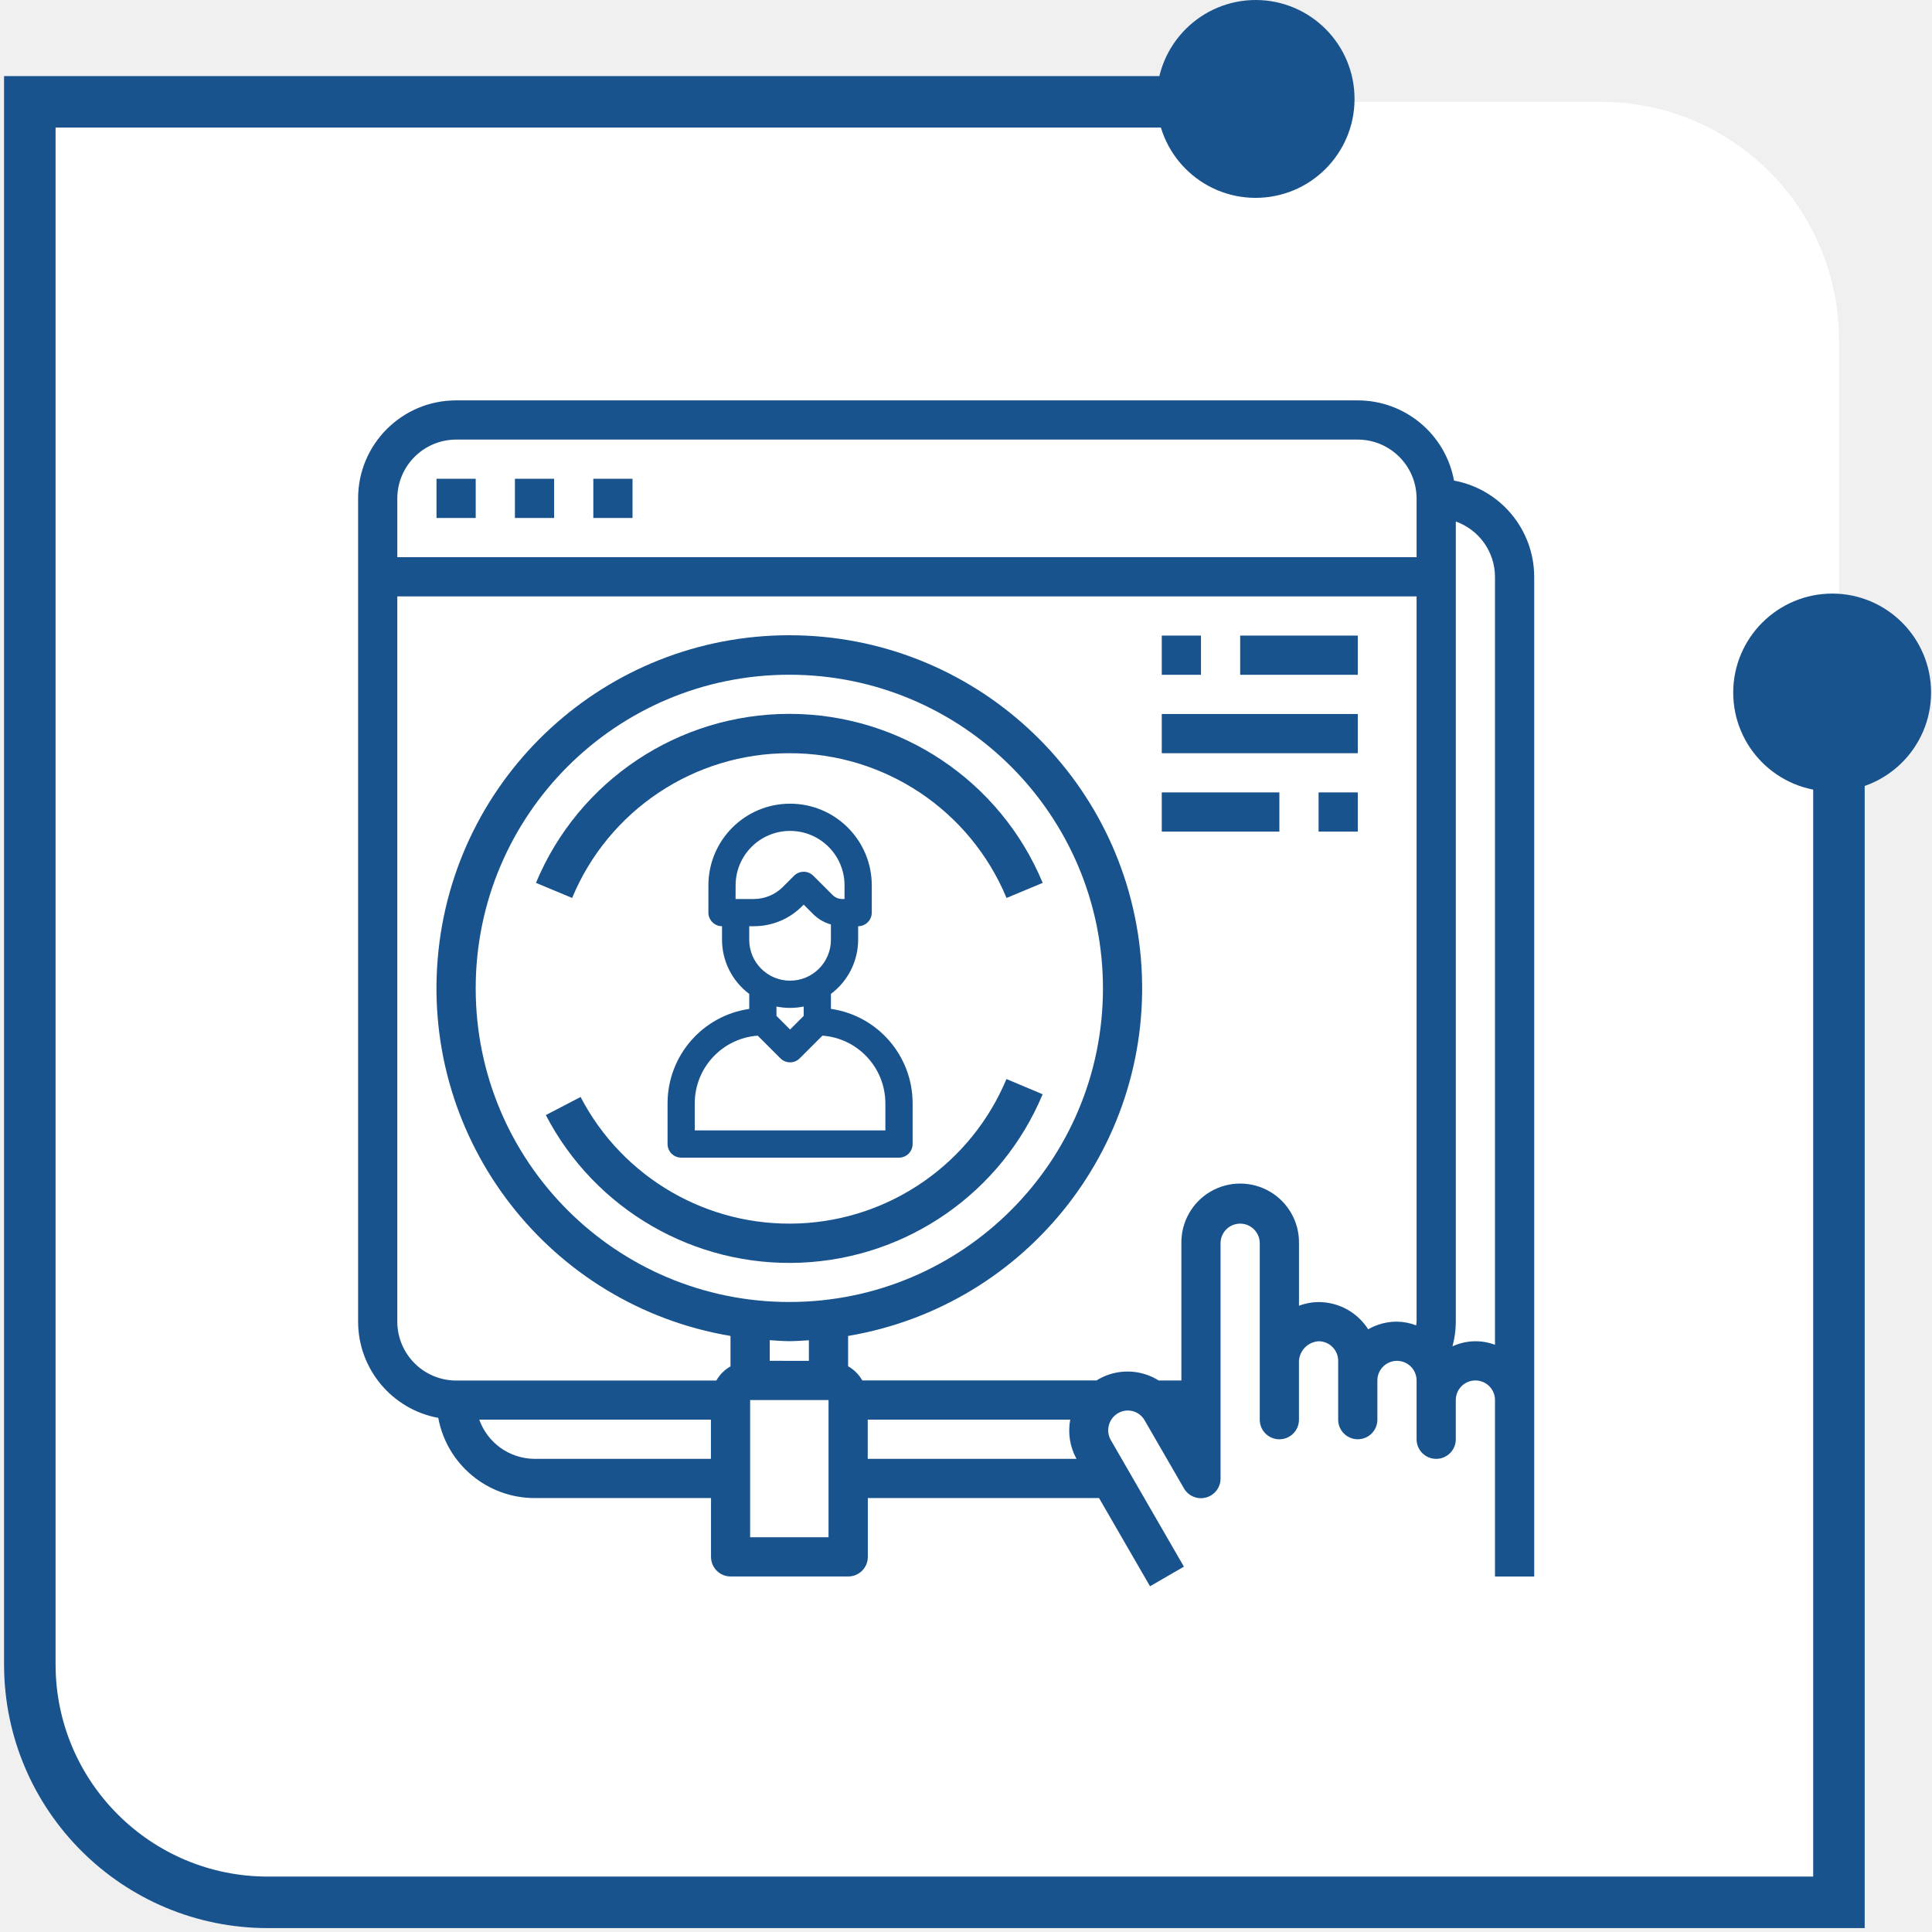
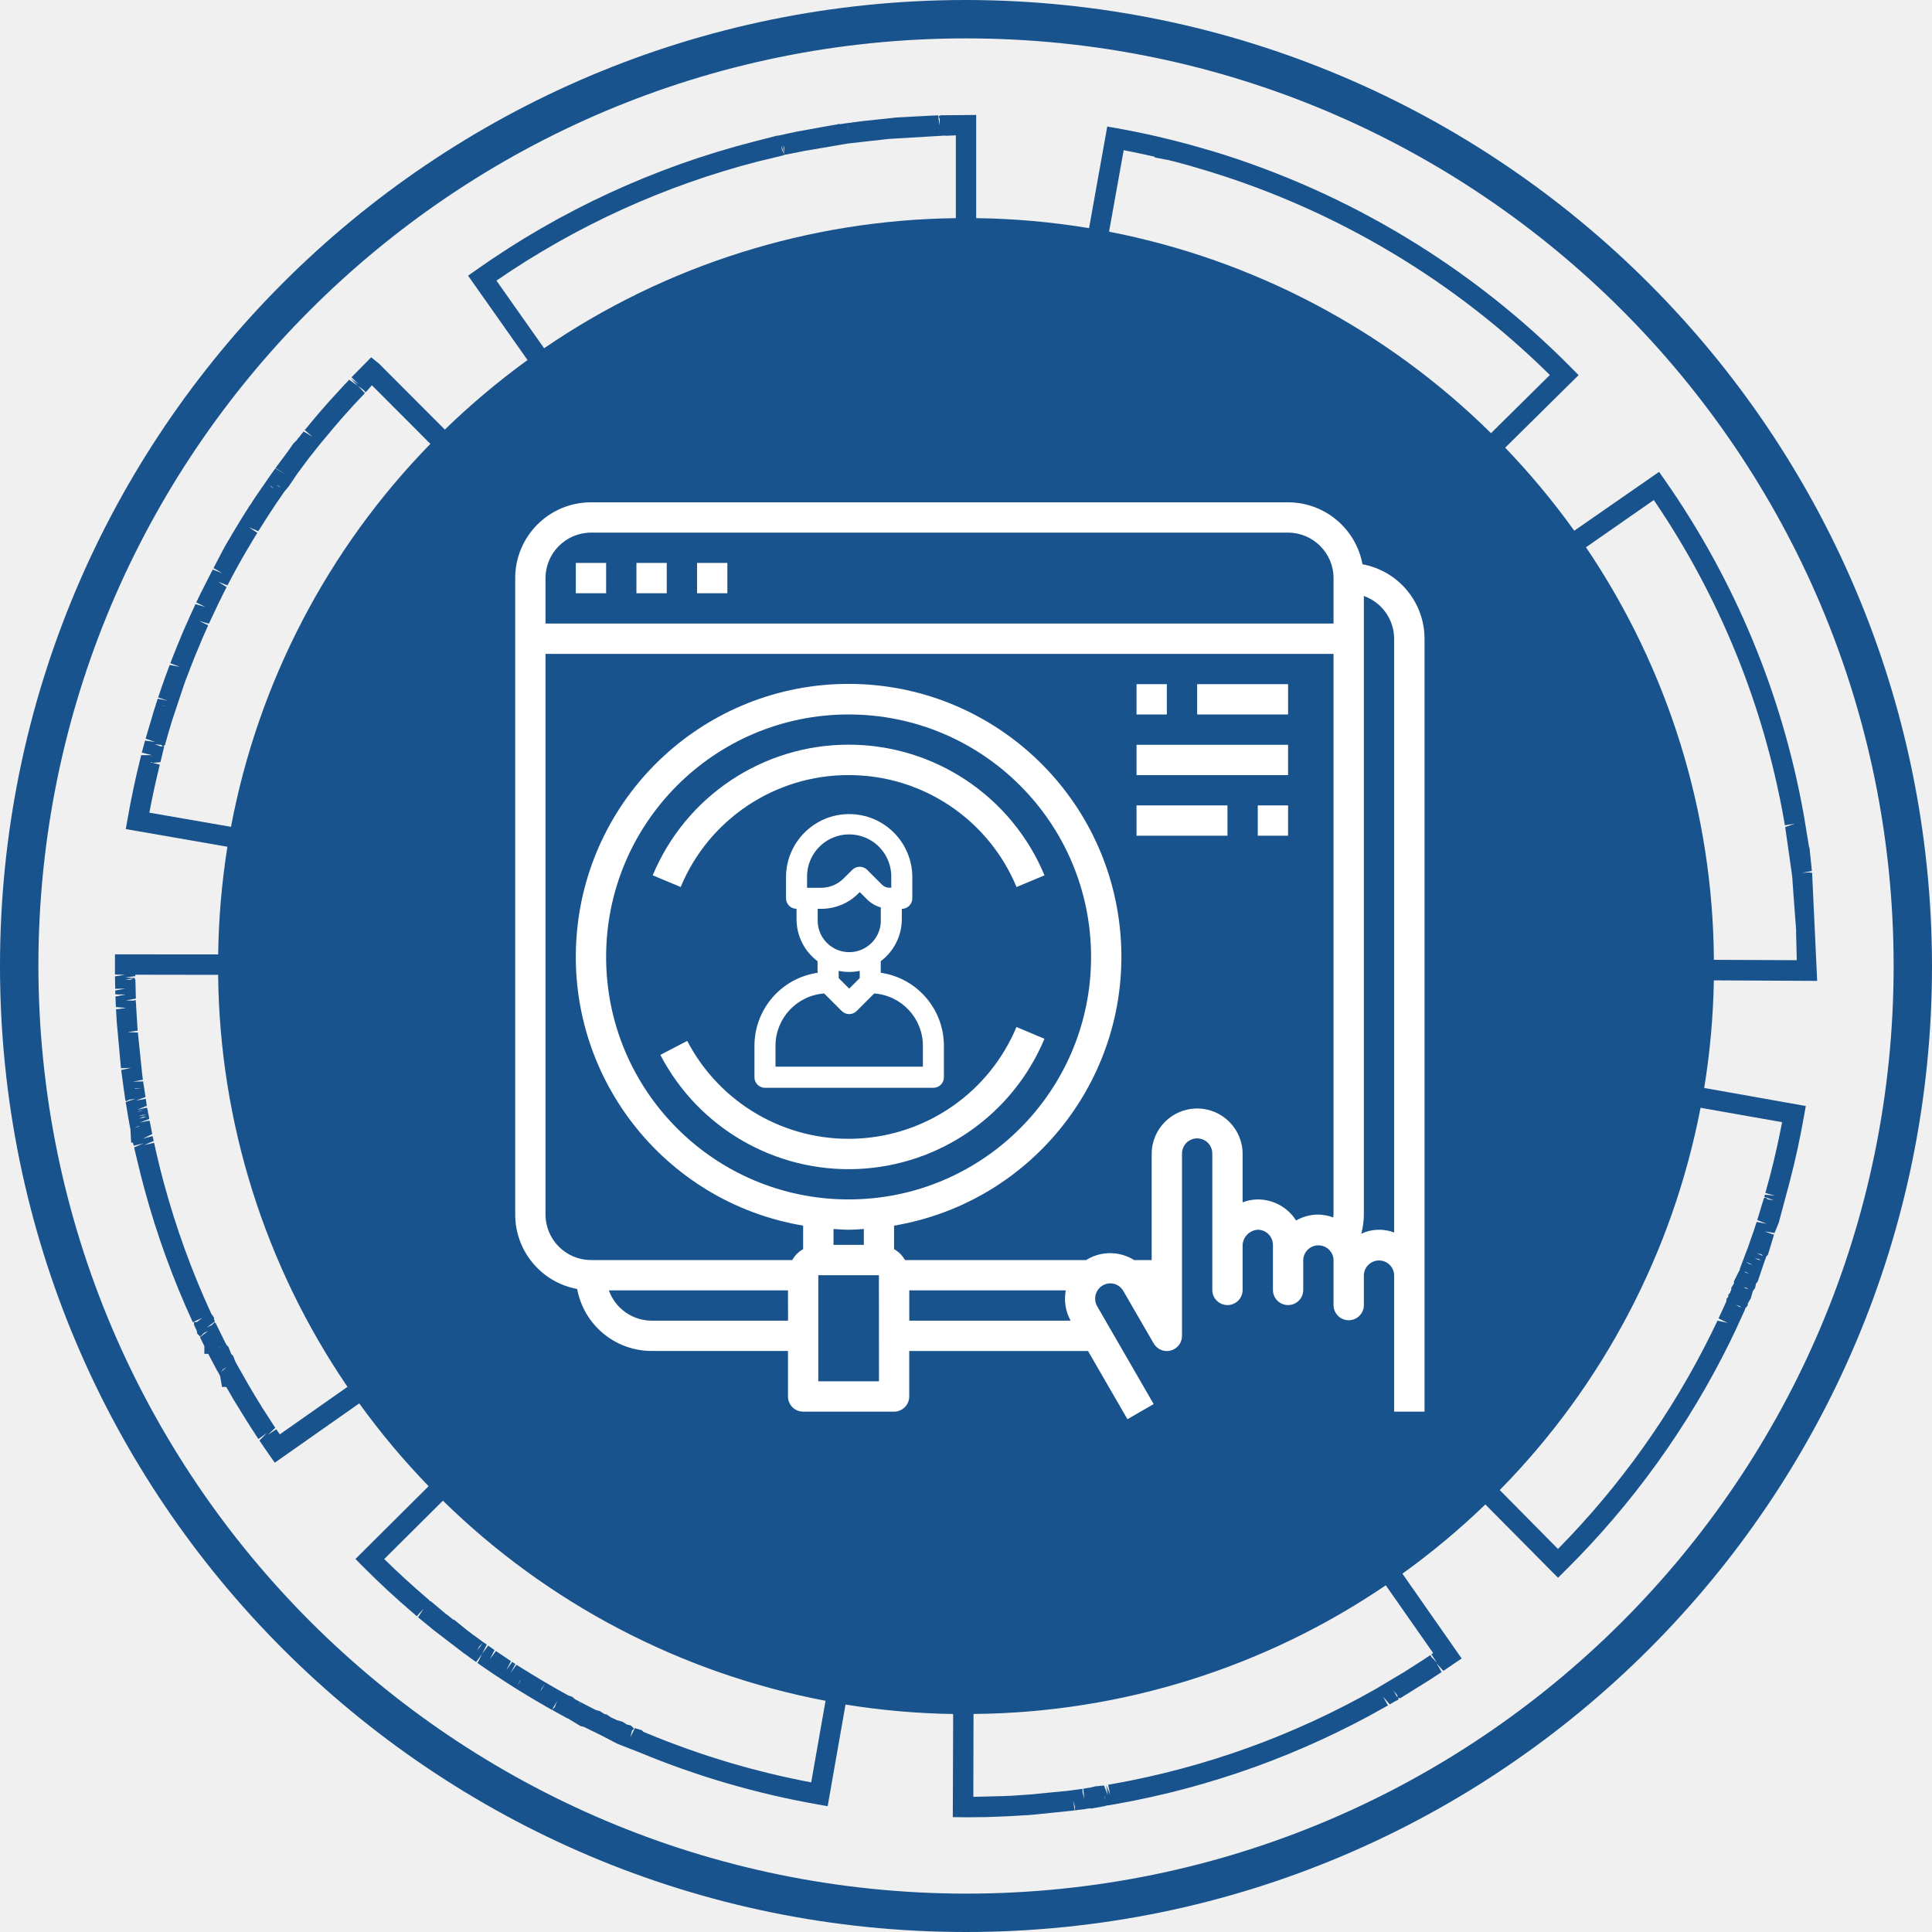
<svg xmlns="http://www.w3.org/2000/svg" width="150" height="150" viewBox="0 0 150 150">
  <defs>
    <clipPath id="clip-path">
-       <rect id="Rectangle_456312" data-name="Rectangle 456312" width="150" height="150" fill="none" />
+       <path id="Trazado_1031300" data-name="Trazado 1031300" d="M2.981,75A72.02,72.02,0,1,1,75,147.021,72.1,72.1,0,0,1,2.981,75M75,0a75,75,0,1,0,75,75A75.084,75.084,0,0,0,75,0Z" fill="#19538d" />
+     </clipPath>
+     <clipPath id="clip-path-2">
+       <path id="Trazado_1031301" data-name="Trazado 1031301" d="M32.934,102.037l0,0,0,0Z" transform="translate(-32.926 -102.034)" fill="#19538d" />
+     </clipPath>
+     <clipPath id="clip-path-3">
+       <path id="Trazado_1031302" data-name="Trazado 1031302" d="M13.892,29.25v.042l.125-.163Z" transform="translate(-13.892 -29.128)" fill="#19538d" />
+     </clipPath>
+     <clipPath id="clip-path-4">
+       <path id="Trazado_1031303" data-name="Trazado 1031303" d="M5.944,60.765,5.938,60.7v0a.2.2,0,0,0,.006.065" transform="translate(-5.937 -60.7)" fill="#19538d" />
+     </clipPath>
+     <clipPath id="clip-path-5">
+       <path id="Trazado_1031304" data-name="Trazado 1031304" d="M107.924,54.346h0v0Z" transform="translate(-107.924 -54.311)" fill="#19538d" />
+     </clipPath>
+     <clipPath id="clip-path-6">
+       <path id="Trazado_1031305" data-name="Trazado 1031305" d="M9,42.934v0l.015-.054Z" transform="translate(-9.002 -42.882)" fill="#19538d" />
+     </clipPath>
+     <clipPath id="clip-path-7">
+       <path id="Trazado_1031306" data-name="Trazado 1031306" d="M70.4,8.867l-.04-.015-.008,0c.015,0,.031.012.048.017" transform="translate(-70.348 -8.85)" fill="#19538d" />
+     </clipPath>
+     <clipPath id="clip-path-8">
+       <path id="Trazado_1031307" data-name="Trazado 1031307" d="M17.484,26.32v0l0,0Z" transform="translate(-17.484 -26.318)" fill="#19538d" />
+     </clipPath>
+     <clipPath id="clip-path-9">
+       <path id="Trazado_1031308" data-name="Trazado 1031308" d="M14.728,28.076a.785.785,0,0,0-.089.123l.052-.066.038-.057Z" transform="translate(-14.639 -28.076)" fill="#19538d" />
+     </clipPath>
+     <clipPath id="clip-path-10">
+       <path id="Trazado_1031309" data-name="Trazado 1031309" d="M15.312,102.9l-.01-.018ZM89.276,9.745l-.027-.008.027.008M82.621,136.423l-.025-.133.118.322Zm-38.352-6.23.052.025-.008.018Zm-1.327-.651-.019-.012.028.014Zm-.672-.234.016-.016-.006.019Zm-.454-.217.009-.01.113.053-.006.013Zm-1.986.363.3-.512-.189.485-.163.163Zm1.631-.534,0,0,.009.005,0,0Zm63.889-.282-.292-.522.309.387v.154Zm-66.429-.667.251-.335-.34.561Zm-1.7-.588.078-.115-.208.451-.009.01Zm70.212-.85,0-.012.057.085ZM34.08,124.707l.285-.283-.437.586Zm38.379,5.239a57.792,57.792,0,0,0,32.007-9.988l3.678,5.258-.137.1.438.657-.429-.447-.083-.153-.04.026,0,0-.613.409v0l-1.477.94-.006,0-2.13,1.27a63.934,63.934,0,0,1-20.408,7.364l-.349.061.155.776-.31-.749.133.779-.3-.749-.666.066-.466.111-.059,0-.418.074.082.785-.138-.5v-.273l-.076.006v0l-.353.054v-.006l-.864.115a.85.85,0,0,0-.109.006l-2.729.266c-.039,0-.071.009-.045,0l-1.437.1.138.775-.14-.781-.586.027-.048,0-2.23.056Zm-42.223-8.808-.279-.238c-1.111-.952-2.2-1.951-3.251-2.98l4.557-4.533A57.933,57.933,0,0,0,60.97,128.924l-1.114,6.334a64.134,64.134,0,0,1-12.679-3.78l-.357-.149-.124-.123-.533-.159-.341.713.12-.515.164-.164-.1-.089,0-.014-.175-.147-.281-.061-.353-.224-.4-.111v0l-.078-.035h0l-.387-.178-.392-.257h-.114l-.376-.239-.31-.083h0l-1.159-.594v0l-.449-.239h0l-.234-.2-.3-.1h0l-.715-.4c-.022-.012-.044-.025-.072-.039h0l-.728-.42h0l-.238-.141,0,.005-.1-.059-.016-.01h0l-.64-.383a1.267,1.267,0,0,0-.149-.092L37,126.148l0,0-.036-.014-.446.635.372-.7-.248-.162-.462.641.367-.7-1.168-.79-.469.636.36-.709-.369-.26-.019-.012-.106-.074-.468.634.36-.713-.268-.189-.005.005-.745-.551-.005.006-.365-.282h0l-.009-.006a.737.737,0,0,0-.1-.071l-1.049-.85h-.081l.005-.01-.424-.343h0l-.118-.089-.008.01-.109-.1,0,0-1.084-.912h-.1Zm-13.041-15-.013-.03h0a.3.3,0,0,1,.016.036Zm-2.956-2.978.243-.132-.41.321h-.027Zm-.336-1.693h.023l-.2.132Zm118.083-3.106-.341-.171.294.081.115.115Zm.243-1.54.259.045.111.112Zm.19-1.13-.1-.1.347.16Zm.26-.684-.26-.173.509.23Zm.431-.424.29.03.2.133Zm.15-.413.369.094.128.129Zm1.15-.9.005,0c-.009.023-.019.047-.031.071Zm-.277-1.668.028,0h-.017ZM7.589,84.32l.176-.035-.388.151H7.356Zm.4-.738h.277l-.607.151Zm-.032-.151H8.25l-.626.1Zm.049-.419-.275.137-.171.034Zm105.309,29.551a57.937,57.937,0,0,0,15.59-29.68L135.237,84c-.266,1.4-.581,2.795-.936,4.16l-.365,1.336.762.215-.8-.081-.047.163.744.274L134.139,90l-.2-.163-.032.047-.059-.03-.035.1h-.006l-.5,1.649.736.287-.781-.147-.188.568.005,0-.123.349h0l-.247.709h0l-.172.5-.009,0-.586,1.551.036.016-.087.135h-.006l.005,0-.393.784v.168l-.209.338v.166l-.075.149v.058l-.012,0-.144.172v.158l-.141.164v.16l-.155.348h0l-.459,1,.709.348-.79-.175-.476.985a64.463,64.463,0,0,1-11.909,16.741ZM7.426,81.359h.431l-.579.047Zm-.832-8.424.629-.1-.216.109Zm0-.162.788-.113v-.109l6.429.01a57.8,57.8,0,0,0,10.043,31.988l-5.257,3.69-.273-.4-.654.442.579-.555-.206-.308-.087-.131v-.006l-.733-1.133,0,0-.088-.15.006.009-.547-.887V105.1l-.129-.2h0l-.156-.27a.177.177,0,0,0-.023-.036l0,.006-.969-1.7.006.014-.047-.084.019.031-.145-.268-.173-.446L14.829,102l-.222-.557-.141-.142-.1-.186-.741-1.505-.005,0-.079-.08-.234.233-.391.19.645-.481-.069-.142v-.154l-.219-.317a64.457,64.457,0,0,1-3.666-10.1c-.19-.7-.37-1.414-.538-2.134l-.23-1.022-.771.169.74-.312-.075-.35H8.722L8.7,85.082l-.737.2.732-.36-.2-1.027-.025,0-.008-.014-.745.149.75-.281-.04-.213h0l-.014-.11-.127.017.115-.018,0-.034.006,0H8.392l-.056-.362L8.289,82.9l.023-.009-.026.005-.01-.022-.741.156.738-.3-.079-.543-.776.138.755-.278L8.013,81H8.008l-.016-.163-.8.016.779-.146L7.916,80.3h0L7.58,77.041l-.8-.034.781-.11-.118-1.922v-.1l-.036-.356-.18.044L6.64,74.55l.784-.147-.036-1.446-.071-.141.066-.01L7.3,72.792l-.021.008ZM8.518,56.047h.188v.047Zm.1-.391.088,0v.018Zm.729-.83-.463-.178.516.065.114.115Zm.2-3.137-.08-.036.286.072Zm1.358-.923.013-.036-.017.052,0-.016m119.04,20.629a57.82,57.82,0,0,0-9.931-32.029l5.265-3.668A63.73,63.73,0,0,1,135.368,60.46l.085.489.778-.128-.754.27.459,3.227,0-.035.107.833-.017,0,.022.127h-.005l.089,1.265.2,2.64-.012,0,.056,2.276ZM18.917,35.046l-.006.008Zm-.941-.336-.166-.167.327.243Zm.672.025-.314-.233.189.1.151.15Zm4.2-4.775-.012.014Zm2.9-3.174,4.542,4.55A57.935,57.935,0,0,0,14.809,61.07l-6.337-1.1c.233-1.249.506-2.5.811-3.728l-.557-.14.605-.052.292-1.22H9.559l.072-.087.027.005h0l.016,0,.268-.947h0l.31-1.038c.014-.035.026-.069.039-.111l.822-2.466,0-.009.233-.643h0l0-.005A.6.6,0,0,0,11.4,49.4l.225-.583a.314.314,0,0,0,.014-.052.514.514,0,0,0,.048-.123c.031-.061.04-.083.034-.083l.3-.759h0l.625-1.492c.017-.036.03-.063.028-.063l0,.005.194-.442c.021-.043.036-.079.044-.1l.127-.286-.711-.341.766.219.808-1.714c.023-.043.04-.079.053-.1l.244-.5a.474.474,0,0,0,.035-.067l-.006.009.242-.472-.669-.423.736.292.362-.691h0l.16-.3h0l.153-.279h0l.18-.326h0l.149-.264h0l.294-.521h0l.248-.422h0l.166-.273h0l.166-.287h0l.106-.173.008-.016.244-.4h0l.084-.132-.663-.425.737.3.168-.266h0l.521-.821.008-.013.6-.913c.006-.013.017-.026.025-.039l0,0,.684-1,.371-.45.64-.948-.025.03.847-1.137-.005,0,.777-.979-.005,0,.04-.047a.341.341,0,0,0,.058-.07l-.013.014.257-.314h0l.984-1.174.477-.554c.043-.045.053-.066.052-.059l.41-.463a.389.389,0,0,0,.045-.049l0,0,.5-.554h0l.854-.909-.538-.578.49.376.089.131.044-.03.006.005ZM82.982,14.863l1.135-6.328c.753.145,1.5.3,2.242.472l.134.031.074.072,1,.188c.043.01.091.021.062.006a.874.874,0,0,0,.171.05l.158.041a.6.6,0,0,0,.093.021l0,0a.7.7,0,0,0,.113.03l1,.269v0l.078.023a.424.424,0,0,1-.076-.03h0l.11.04.256.076h0l.075.023v0l1.064.316A64.661,64.661,0,0,1,117.206,25.99l-4.57,4.516A57.935,57.935,0,0,0,82.982,14.863m-25.4-6.368-.049-.328.238.7Zm.114-.366.08.264v.444Zm.489-.032-.013-.071.035.094Zm1.685-.613V7.47l.044.208Zm11.216-.1v6.429a57.807,57.807,0,0,0-31.967,10.1l-3.7-5.251A64.008,64.008,0,0,1,55.754,9.405l1.9-.458h0l.125-.052.01.019,0-.016,1.161-.229h0l.352-.071v0l3.349-.57V8.023l3.227-.362.022,0L70.255,7.4l.041.017Zm-8.4-.685V6.636l.1.575Zm7.219-.874L69.74,5.9l.1.217-.017.5-.111-.786-.621.026v0l-2.625.137-.98.111-.074.005-1.245.133-.031,0-1.1.138a.335.335,0,0,0-.081.018l-.306.036h-.012l-.561.083-.058-.028-.181.056-.019-.005-1.247.219,0,0-1.58.29v0l-.235.041h-.014l-1.433.313L57.231,7.4l-1.87.481a65.58,65.58,0,0,0-21.5,9.942l-.645.455,4.616,6.55a58.607,58.607,0,0,0-6.421,5.4l-5.1-5.112-.617-.5-1.5,1.522h0l-.019.023.006.005-.008.009.557.542-.639-.475.542.578-.649-.463a.611.611,0,0,0-.074.081l-.332.349h0L22.465,28h0l-.856.976h0l-.331.393h0l-.745.9.6.507-.687-.4-.118.145-.019.025-.176.23c-.022.023-.045.047-.065.071l-.07.092h0l-.118.147,0,0-.23.23-.462.658,0,0-.922,1.239.64.4.025.025-.679-.4-.371.515a.594.594,0,0,0-.062.089l-.525.766,0,0-.036.045-.468.683h0l-.14.207c-.013.019-.026.043-.044.071l-.118.167.026-.035-.071.124h0l-.079.115h0l-.008.016.009,0-.031.041-.012-.005-.08.123h0l-.569.9h0l-.766,1.262a.294.294,0,0,0-.034.056l-.216.382a.948.948,0,0,0-.1.16h0l-.274.477a.854.854,0,0,0-.08.15L13.652,40.6h0l-.2.378.679.4-.741-.285-.917,1.808h0l-.362.744.707.353-.771-.217-.1.222a1,1,0,0,0-.044.1l-.2.433h0l-.537,1.2c-.01.025-.021.049-.032.079l-.178.416c-.009.022-.018.043-.025.062l0,.005h0l-.325.784c-.008.017-.014.035-.021.05l-.166.423a.784.784,0,0,0-.043.1l-.277.714.737.281-.785-.153-.334.905a.234.234,0,0,0-.017.044l-.259.731h0l-.074.206h.005L9.164,51h0l-.005.027.74.251-.777-.156-.169.521H8.96l-.128.38h0l-.653,2.2.747.26-.788-.11-.162.595h0l-.039.142h0l-.054.2.766.191H7.839l-.087.349c-.379,1.517-.7,3.07-.974,4.616l-.137.779,7.89,1.372a58.543,58.543,0,0,0-.718,8.36L5.8,70.97l0,1.569.789.016-.788.122.019.969.788-.016-.785.147.009.3.79.018-.785.146.031.738,0,.083.8.067-.784.113.047.838c0,.03,0,.052,0,.052v-.008l.336,3.691.79-.037-.773.175.028.238h.005l.2,1.486h.005l.041.316h0l.049.309h.009l.039.079.256-.125.475-.075-.757.261.081.482h0l.048.3h0l.059.362h0l.118.653h0l.069.347-.006,0,.056,1h.133l.065.246.766-.189-.737.316L7.535,87q.258,1.1.551,2.182a66.074,66.074,0,0,0,3.757,10.349l.718-.332-.393.317h-.251l.035.172-.026.021.215.457.053.26.23.23.3-.3.314-.153-.634.5.338.684v.6h.3l.67,1.269.012.025.115.178h0l.021.052,0,0,.106.2.147.847h.327l.481.826v.016l1.147,1.858h0l.685,1.06h0l.182.281.648-.45-.569.568q.363.541.74,1.075l.454.647,6.558-4.605a58.348,58.348,0,0,0,5.386,6.429l-5.681,5.651.557.561c1.249,1.257,2.562,2.475,3.908,3.625l.3.26.528-.588-.428.671,1.207.992v0l2.359,1.809c.039.031.1.07.1.061l.4.3.028.021.41.29.467-.635-.318.634-.056.056.264.2.01.005.954.649a.653.653,0,0,0,.092.062l.76.5a.505.505,0,0,0,.052.035l.657.419a.1.1,0,0,0,.025.017l.028.017h0l.19.116v.005l.9.548v0l.3.181h0l.169.1v0l1.029.6.009,0a.987.987,0,0,0,.11.065l.248.141,0-.006.035.012.006-.013.075.059,0,.009,1.038.573.084.035,0-.006.989.6.233.047h0l1.324.647,1.3.676,1.756.687a65.662,65.662,0,0,0,13.788,4.018l.777.137,1.386-7.89a58.318,58.318,0,0,0,8.357.735l-.028,8.005,1.135.014,1.372-.017h.115l1.538-.059a1.139,1.139,0,0,0,.128-.005l.3-.016a.7.7,0,0,0,.106-.007l.983-.061.08.005.771-.071h0l2.9-.3v-.007l.04-.013-.123-.764.142.5v.27l.069,0,.022,0,.092-.021h0l.4-.049h.07l.363-.07h.079l.085-.018.054.028,1.038-.184.257-.078.009.019.679-.118a65.478,65.478,0,0,0,20.892-7.542l.193-.11-.392-.684.529.607.414-.241h0l.113-.062.053,0,.092-.091-.006-.012.034-.034-.052-.053.093-.022.043.053,2.37-1.474,0-.005.653-.426,0,0,.079-.053a1.127,1.127,0,0,0,.142-.089l-.4-.684.519.577.005.012h0l.005.005,1.425-.967-4.6-6.584a58.33,58.33,0,0,0,6.439-5.375l5.642,5.692.561-.556a66.083,66.083,0,0,0,12.771-17.723c.138-.283.277-.566.454-.949l.748-1.628-.027-.01.066-.1h.008l.149-.175v-.142l.231-.4.163-.557-.005,0,.189-.273.058-.314.131-.155.49-1.451h0l.039-.1-.01,0,.134-.335h0l.012-.036-.025-.006.158-.159.475-1.565-.745-.26.788.127.327-.811.86-3.212c.433-1.659.8-3.364,1.1-5.062l.138-.776-7.887-1.4a58.626,58.626,0,0,0,.749-8.354l8.021.041-.394-8.4-.151,0-.026-.026-.614.039.773-.15-.185-1.814-.036-.034v-.028l-.4-2.429a65.359,65.359,0,0,0-10.789-26.032l-.451-.648L119.1,38.08a58.581,58.581,0,0,0-5.363-6.447l5.7-5.633-.555-.561A66.269,66.269,0,0,0,91.133,8.646l-2.1-.6a.592.592,0,0,0-.062-.013l-.026-.006L88.3,7.857a1.043,1.043,0,0,0-.1-.028L86.719,7.47q-1.536-.353-3.1-.634L82.842,6.7l-1.413,7.888a58.4,58.4,0,0,0-8.764-.777V5.8Z" transform="translate(-5.798 -5.797)" fill="#19538d" />
    </clipPath>
  </defs>
-   <g id="img29" transform="translate(-307.059 -10093)">
-     <g id="Group_1179968" data-name="Group 1179968" transform="translate(-115 658)">
-       <g id="Group_1179959" data-name="Group 1179959" transform="translate(422.059 9435)" clip-path="url(#clip-path)">
-         <path id="Path_999654" data-name="Path 999654" d="M1.5,5.146H123.437A18.479,18.479,0,0,1,141.96,23.58V144.937H20.022A18.479,18.479,0,0,1,1.5,126.5Z" transform="translate(0.815 2.76)" fill="#fff" />
+   <g id="Grupo_1213569" data-name="Grupo 1213569" transform="translate(-1274.059 -7095)">
+     <g id="Grupo_1180190" data-name="Grupo 1180190" transform="translate(1274.059 7095)">
+       <g id="Grupo_1180171" data-name="Grupo 1180171" transform="translate(0 0)">
+         <g id="Grupo_1180170" data-name="Grupo 1180170" clip-path="url(#clip-path)">
+           <path id="Trazado_1031398" data-name="Trazado 1031398" d="M7.072,7.072H219.2V219.2H7.071Z" transform="translate(-85.001 75) rotate(-45)" fill="#19538d" />
+         </g>
      </g>
-       <g id="Group_1179960" data-name="Group 1179960" transform="translate(422.059 9435)">
-         <g id="Group_1179956" data-name="Group 1179956" clip-path="url(#clip-path)">
-           <path id="Path_999651" data-name="Path 999651" d="M94.9,30a7.681,7.681,0,1,1-7.718,7.681A7.7,7.7,0,0,1,94.9,30" transform="translate(47.384 16.085)" fill="#19538d" />
-           <path id="Path_999652" data-name="Path 999652" d="M65.9,0a7.681,7.681,0,1,1-7.718,7.681A7.7,7.7,0,0,1,65.9,0" transform="translate(31.622 0)" fill="#19538d" />
-           <path id="Path_999653" data-name="Path 999653" d="M141.96,51.007v93.93H20.022A18.479,18.479,0,0,1,1.5,126.5V5.146H97.75" transform="translate(0.815 2.76)" fill="none" stroke="#19538d" stroke-miterlimit="10" stroke-width="4" />
+       <g id="Grupo_1180173" data-name="Grupo 1180173" transform="translate(43.405 131.917)">
+         <g id="Grupo_1180172" data-name="Grupo 1180172" clip-path="url(#clip-path-2)">
+           <rect id="Rectángulo_458951" data-name="Rectángulo 458951" width="0.008" height="0.008" transform="translate(-0.002 0.002) rotate(-45)" fill="#19538d" />
+         </g>
+       </g>
+       <g id="Grupo_1180175" data-name="Grupo 1180175" transform="translate(21.38 38.393)">
+         <g id="Grupo_1180174" data-name="Grupo 1180174" clip-path="url(#clip-path-3)">
+           <rect id="Rectángulo_458952" data-name="Rectángulo 458952" width="0.203" height="0.203" transform="matrix(0.707, -0.707, 0.707, 0.707, -0.082, 0.082)" fill="#19538d" />
+         </g>
+       </g>
+       <g id="Grupo_1180177" data-name="Grupo 1180177" transform="translate(9.138 80.015)">
+         <g id="Grupo_1180176" data-name="Grupo 1180176" clip-path="url(#clip-path-4)">
+           <rect id="Rectángulo_458953" data-name="Rectángulo 458953" width="0.051" height="0.051" transform="translate(-0.033 0.032) rotate(-45.002)" fill="#19538d" />
+         </g>
+       </g>
+       <g id="Grupo_1180179" data-name="Grupo 1180179" transform="translate(140.98 71.595)">
+         <g id="Grupo_1180178" data-name="Grupo 1180178" clip-path="url(#clip-path-5)">
+           <path id="Trazado_1031310" data-name="Trazado 1031310" d="M0,0,.027,0l0,.022L0,.027Z" transform="translate(-0.018 0.018) rotate(-45.009)" fill="#19538d" />
+         </g>
+       </g>
+       <g id="Grupo_1180181" data-name="Grupo 1180181" transform="translate(13.854 56.528)">
+         <g id="Grupo_1180180" data-name="Grupo 1180180" clip-path="url(#clip-path-6)">
+           <rect id="Rectángulo_458955" data-name="Rectángulo 458955" width="0.049" height="0.049" transform="translate(-0.027 0.027) rotate(-44.999)" fill="#19538d" />
+         </g>
+       </g>
+       <g id="Grupo_1180183" data-name="Grupo 1180183" transform="translate(92.734 13.62)">
+         <g id="Grupo_1180182" data-name="Grupo 1180182" clip-path="url(#clip-path-7)">
+           <rect id="Rectángulo_458956" data-name="Rectángulo 458956" width="0.046" height="0.046" transform="matrix(0.707, -0.707, 0.707, 0.707, -0.008, 0.008)" fill="#19538d" />
+         </g>
+       </g>
+       <g id="Grupo_1180185" data-name="Grupo 1180185" transform="translate(26.908 34.695)">
+         <g id="Grupo_1180184" data-name="Grupo 1180184" clip-path="url(#clip-path-8)">
+           <rect id="Rectángulo_458957" data-name="Rectángulo 458957" width="0.003" height="0.003" transform="matrix(0.706, -0.708, 0.708, 0.706, -0.002, 0.002)" fill="#19538d" />
+         </g>
+       </g>
+       <g id="Grupo_1180187" data-name="Grupo 1180187" transform="translate(22.53 37.008)">
+         <g id="Grupo_1180186" data-name="Grupo 1180186" clip-path="url(#clip-path-9)">
+           <rect id="Rectángulo_458958" data-name="Rectángulo 458958" width="0.151" height="0.151" transform="translate(-0.062 0.062) rotate(-45)" fill="#19538d" />
+         </g>
+       </g>
+       <g id="Grupo_1180189" data-name="Grupo 1180189" transform="translate(8.923 8.922)">
+         <g id="Grupo_1180188" data-name="Grupo 1180188" clip-path="url(#clip-path-10)">
+           <path id="Trazado_1031399" data-name="Trazado 1031399" d="M7.072,7.072h186.9v186.9H7.071Z" transform="translate(-76.08 66.079) rotate(-45)" fill="#19538d" />
        </g>
      </g>
    </g>
-     <g id="Group_1179969" data-name="Group 1179969" transform="translate(331.059 10121)">
-       <rect id="Rectangle_456311" data-name="Rectangle 456311" width="98.042" height="98.75" transform="translate(-0.289)" fill="#fff" />
-       <g id="Group_1189091" data-name="Group 1189091" transform="translate(-1432.908 -3014.915)">
+     <g id="Grupo_1213570" data-name="Grupo 1213570" transform="translate(1298.348 7119.126)">
+       <g id="Grupo_1189091" data-name="Grupo 1189091" transform="translate(-1421 -3003.126)">
        <g id="Web-Search-Magnifying_Glass-Seo-Web" data-name="Web-Search-Magnifying Glass-Seo-Web" transform="translate(1436.711 3018)">
-           <path id="Path_1032759" data-name="Path 1032759" d="M30.746,21.048A18.223,18.223,0,0,1,47.609,32.287l2.808-1.172a21.306,21.306,0,0,0-39.343,0l2.808,1.172A18.223,18.223,0,0,1,30.746,21.048Z" transform="translate(2.735 6.346)" fill="#19538d" />
-           <path id="Path_1032760" data-name="Path 1032760" d="M47.34,36.623a18.27,18.27,0,0,1-33.064,1.393l-2.7,1.406A21.314,21.314,0,0,0,50.15,37.805Z" transform="translate(2.998 16.068)" fill="#19538d" />
-           <path id="Path_1032761" data-name="Path 1032761" d="M43,14h3.044v3.044H43Z" transform="translate(19.396 4.262)" fill="#19538d" />
-           <path id="Path_1032762" data-name="Path 1032762" d="M47,14h9.131v3.044H47Z" transform="translate(21.484 4.262)" fill="#19538d" />
-           <path id="Path_1032763" data-name="Path 1032763" d="M43,18H58.219v3.044H43Z" transform="translate(19.396 6.35)" fill="#19538d" />
-           <path id="Path_1032764" data-name="Path 1032764" d="M43,22h9.131v3.044H43Z" transform="translate(19.396 8.437)" fill="#19538d" />
-           <path id="Path_1032765" data-name="Path 1032765" d="M51,22h3.044v3.044H51Z" transform="translate(23.571 8.437)" fill="#19538d" />
-           <path id="Path_1032766" data-name="Path 1032766" d="M87.087,8.224A7.609,7.609,0,0,0,79.615,2H9.609A7.609,7.609,0,0,0,2,9.609V73.527A7.609,7.609,0,0,0,8.224,81,7.609,7.609,0,0,0,15.7,87.224h13.7V91.79a1.522,1.522,0,0,0,1.522,1.522h9.131a1.522,1.522,0,0,0,1.522-1.522V87.224H59.526l3.957,6.848,2.633-1.522-5.677-9.831A1.537,1.537,0,0,1,61,80.634a1.5,1.5,0,0,1,2.07.563l3.044,5.266a1.522,1.522,0,0,0,2.846-.761V67.44a1.522,1.522,0,1,1,3.044,0v13.7a1.522,1.522,0,0,0,3.044,0V76.571a1.634,1.634,0,0,1,1.522-1.522,1.522,1.522,0,0,1,1.522,1.522v4.566a1.522,1.522,0,0,0,3.044,0V78.093a1.522,1.522,0,0,1,3.044,0v4.566a1.522,1.522,0,1,0,3.044,0V79.615a1.522,1.522,0,0,1,3.044,0v13.7h3.044V15.7a7.609,7.609,0,0,0-6.224-7.472ZM29.393,84.18H15.7a4.581,4.581,0,0,1-4.292-3.044H29.393Zm9.131,6.087H32.437V79.615h6.087Zm-4.566-13.7v-1.6c.5.03,1,.076,1.522.076S36.5,75,37,74.973v1.6Zm1.522-4.566a24.35,24.35,0,1,1,24.35-24.35,24.35,24.35,0,0,1-24.35,24.35ZM41.568,84.18V81.137H57.289a4.566,4.566,0,0,0,.487,3.044ZM84.18,73.527c0,.091-.03.183-.03.289a4.4,4.4,0,0,0-1.491-.289,4.465,4.465,0,0,0-2.237.594,4.566,4.566,0,0,0-3.85-2.115,4.292,4.292,0,0,0-1.522.289V67.44a4.566,4.566,0,1,0-9.131,0V78.093H64.153A4.55,4.55,0,0,0,59.481,78l-.137.091h-18.2a2.913,2.913,0,0,0-1.1-1.1V74.638a27.393,27.393,0,1,0-9.131,0V77a2.913,2.913,0,0,0-1.1,1.1H9.609a4.579,4.579,0,0,1-4.566-4.566V17.219H84.18Zm0-59.352H5.044V9.609A4.579,4.579,0,0,1,9.609,5.044H79.615A4.579,4.579,0,0,1,84.18,9.609Zm6.087,61.148a4.276,4.276,0,0,0-3.3.122,7.373,7.373,0,0,0,.259-1.918V11.405A4.581,4.581,0,0,1,90.268,15.7Z" transform="translate(-2 -2)" fill="#19538d" />
-           <path id="Path_1032767" data-name="Path 1032767" d="M6,6H9.044V9.044H6Z" transform="translate(0.087 0.087)" fill="#19538d" />
-           <path id="Path_1032768" data-name="Path 1032768" d="M10,6h3.044V9.044H10Z" transform="translate(2.175 0.087)" fill="#19538d" />
-           <path id="Path_1032769" data-name="Path 1032769" d="M14,6h3.044V9.044H14Z" transform="translate(4.262 0.087)" fill="#19538d" />
+           <path id="Trazado_1032759" data-name="Trazado 1032759" d="M26.283,20.354a14.089,14.089,0,0,1,13.038,8.689l2.171-.906a16.472,16.472,0,0,0-30.417,0l2.171.906a14.089,14.089,0,0,1,13.038-8.689Z" transform="translate(-0.398 0.824)" fill="#fff" />
+           <path id="Trazado_1032760" data-name="Trazado 1032760" d="M39.227,36.623A14.125,14.125,0,0,1,13.664,37.7l-2.086,1.087A16.478,16.478,0,0,0,41.4,37.537Z" transform="translate(-0.309 4.114)" fill="#fff" />
+           <path id="Trazado_1032761" data-name="Trazado 1032761" d="M43,14h2.353v2.353H43Z" transform="translate(5.24 0.119)" fill="#fff" />
+           <path id="Trazado_1032762" data-name="Trazado 1032762" d="M47,14h7.06v2.353H47Z" transform="translate(5.947 0.119)" fill="#fff" />
+           <path id="Trazado_1032763" data-name="Trazado 1032763" d="M43,18H54.766v2.353H43Z" transform="translate(5.24 0.826)" fill="#fff" />
+           <path id="Trazado_1032764" data-name="Trazado 1032764" d="M43,22h7.06v2.353H43Z" transform="translate(5.24 1.532)" fill="#fff" />
+           <path id="Trazado_1032765" data-name="Trazado 1032765" d="M51,22h2.353v2.353H51Z" transform="translate(6.653 1.532)" fill="#fff" />
+           <path id="Trazado_1032766" data-name="Trazado 1032766" d="M67.783,6.812A5.883,5.883,0,0,0,62.006,2H7.883A5.883,5.883,0,0,0,2,7.883V57.3a5.883,5.883,0,0,0,4.812,5.777,5.883,5.883,0,0,0,5.777,4.812H23.179v3.53A1.177,1.177,0,0,0,24.355,72.6h7.06a1.177,1.177,0,0,0,1.177-1.177v-3.53H46.475l3.059,5.295,2.036-1.177-4.389-7.6a1.188,1.188,0,0,1,.435-1.612,1.162,1.162,0,0,1,1.6.435L51.57,67.3a1.177,1.177,0,0,0,2.2-.588V52.594a1.177,1.177,0,1,1,2.353,0V63.183a1.177,1.177,0,0,0,2.353,0v-3.53a1.264,1.264,0,0,1,1.177-1.177,1.177,1.177,0,0,1,1.177,1.177v3.53a1.177,1.177,0,0,0,2.353,0V60.83a1.177,1.177,0,0,1,2.353,0v3.53a1.177,1.177,0,0,0,2.353,0V62.006a1.177,1.177,0,0,1,2.353,0V72.6H72.6V12.589a5.883,5.883,0,0,0-4.812-5.777Zm-44.6,58.724H12.589a3.542,3.542,0,0,1-3.318-2.353H23.179Zm7.06,4.706H25.532V62.006h4.706Zm-3.53-10.589V58.418c.388.024.777.059,1.177.059s.788-.035,1.177-.059v1.235Zm1.177-3.53A18.826,18.826,0,1,1,46.711,37.3,18.826,18.826,0,0,1,27.885,56.123Zm4.706,9.413V63.183H44.746a3.53,3.53,0,0,0,.377,2.353ZM65.536,57.3c0,.071-.024.141-.024.224A3.405,3.405,0,0,0,64.36,57.3a3.452,3.452,0,0,0-1.73.459,3.53,3.53,0,0,0-2.977-1.635,3.318,3.318,0,0,0-1.177.224V52.594a3.53,3.53,0,1,0-7.06,0V60.83H50.052a3.518,3.518,0,0,0-3.612-.071l-.106.071H32.262a2.252,2.252,0,0,0-.847-.847V58.159a21.179,21.179,0,1,0-7.06,0v1.824a2.252,2.252,0,0,0-.847.847H7.883a3.54,3.54,0,0,1-3.53-3.53V13.766H65.536Zm0-45.887H4.353V7.883a3.54,3.54,0,0,1,3.53-3.53H62.006a3.54,3.54,0,0,1,3.53,3.53Zm4.706,47.276a3.306,3.306,0,0,0-2.553.094,5.7,5.7,0,0,0,.2-1.483V9.271a3.542,3.542,0,0,1,2.353,3.318Z" transform="translate(-2 -2)" fill="#fff" />
+           <path id="Trazado_1032767" data-name="Trazado 1032767" d="M6,6H8.353V8.353H6Z" transform="translate(-1.294 -1.294)" fill="#fff" />
+           <path id="Trazado_1032768" data-name="Trazado 1032768" d="M10,6h2.353V8.353H10Z" transform="translate(-0.587 -1.294)" fill="#fff" />
+           <path id="Trazado_1032769" data-name="Trazado 1032769" d="M14,6h2.353V8.353H14Z" transform="translate(0.119 -1.294)" fill="#fff" />
        </g>
-         <path id="Path_1032770" data-name="Path 1032770" d="M32.684,46.93V45.767a5.261,5.261,0,0,0,2.114-4.2V40.513a1.057,1.057,0,0,0,1.057-1.057V37.342a6.342,6.342,0,1,0-12.684,0v2.114a1.057,1.057,0,0,0,1.057,1.057V41.57a5.261,5.261,0,0,0,2.114,4.2v1.163A7.41,7.41,0,0,0,20,54.253v3.171a1.057,1.057,0,0,0,1.057,1.057H37.969a1.057,1.057,0,0,0,1.057-1.057V54.253a7.41,7.41,0,0,0-6.342-7.324Zm-7.4-9.588a4.228,4.228,0,1,1,8.456,0V38.4H33.56a1.057,1.057,0,0,1-.748-.31l-1.495-1.495a1.057,1.057,0,0,0-1.495,0l-.876.875A3.189,3.189,0,0,1,26.7,38.4h-1.42Zm1.42,3.171a5.251,5.251,0,0,0,3.736-1.548l.129-.128.747.747a3.15,3.15,0,0,0,1.367.792V41.57a3.171,3.171,0,1,1-6.342,0V40.513Zm2.808,6.342a5.284,5.284,0,0,0,1.057-.106v.726l-1.057,1.057-1.057-1.057v-.726a5.284,5.284,0,0,0,1.057.106Zm7.4,9.513h-14.8V54.253A5.275,5.275,0,0,1,27,49.009l1.764,1.764a1.057,1.057,0,0,0,1.495,0l1.764-1.764a5.275,5.275,0,0,1,4.887,5.245Z" transform="translate(1440.737 3018.313)" fill="#19538d" />
+         <path id="Trazado_1032770" data-name="Trazado 1032770" d="M29.806,43.316v-.9a4.067,4.067,0,0,0,1.634-3.245v-.817a.817.817,0,0,0,.817-.817V35.9a4.9,4.9,0,1,0-9.806,0v1.634a.817.817,0,0,0,.817.817v.817A4.067,4.067,0,0,0,24.9,42.419v.9a5.729,5.729,0,0,0-4.9,5.66v2.452a.817.817,0,0,0,.817.817H33.892a.817.817,0,0,0,.817-.817V48.978a5.729,5.729,0,0,0-4.9-5.662ZM24.086,35.9a3.269,3.269,0,1,1,6.537,0v.817h-.14a.817.817,0,0,1-.579-.239L28.75,35.325a.817.817,0,0,0-1.155,0L26.917,36a2.465,2.465,0,0,1-1.733.718h-1.1Zm1.1,2.452a4.06,4.06,0,0,0,2.889-1.2l.1-.1.578.578a2.435,2.435,0,0,0,1.057.612v.923a2.452,2.452,0,1,1-4.9,0v-.817Zm2.171,4.9a4.085,4.085,0,0,0,.817-.082v.561l-.817.817-.817-.817v-.561a4.085,4.085,0,0,0,.817.082Zm5.72,7.355H21.634V48.978a4.079,4.079,0,0,1,3.779-4.055l1.364,1.364a.817.817,0,0,0,1.155,0L29.3,44.923a4.079,4.079,0,0,1,3.779,4.055Z" transform="translate(1435.286 3011.209)" fill="#fff" />
      </g>
    </g>
  </g>
</svg>
